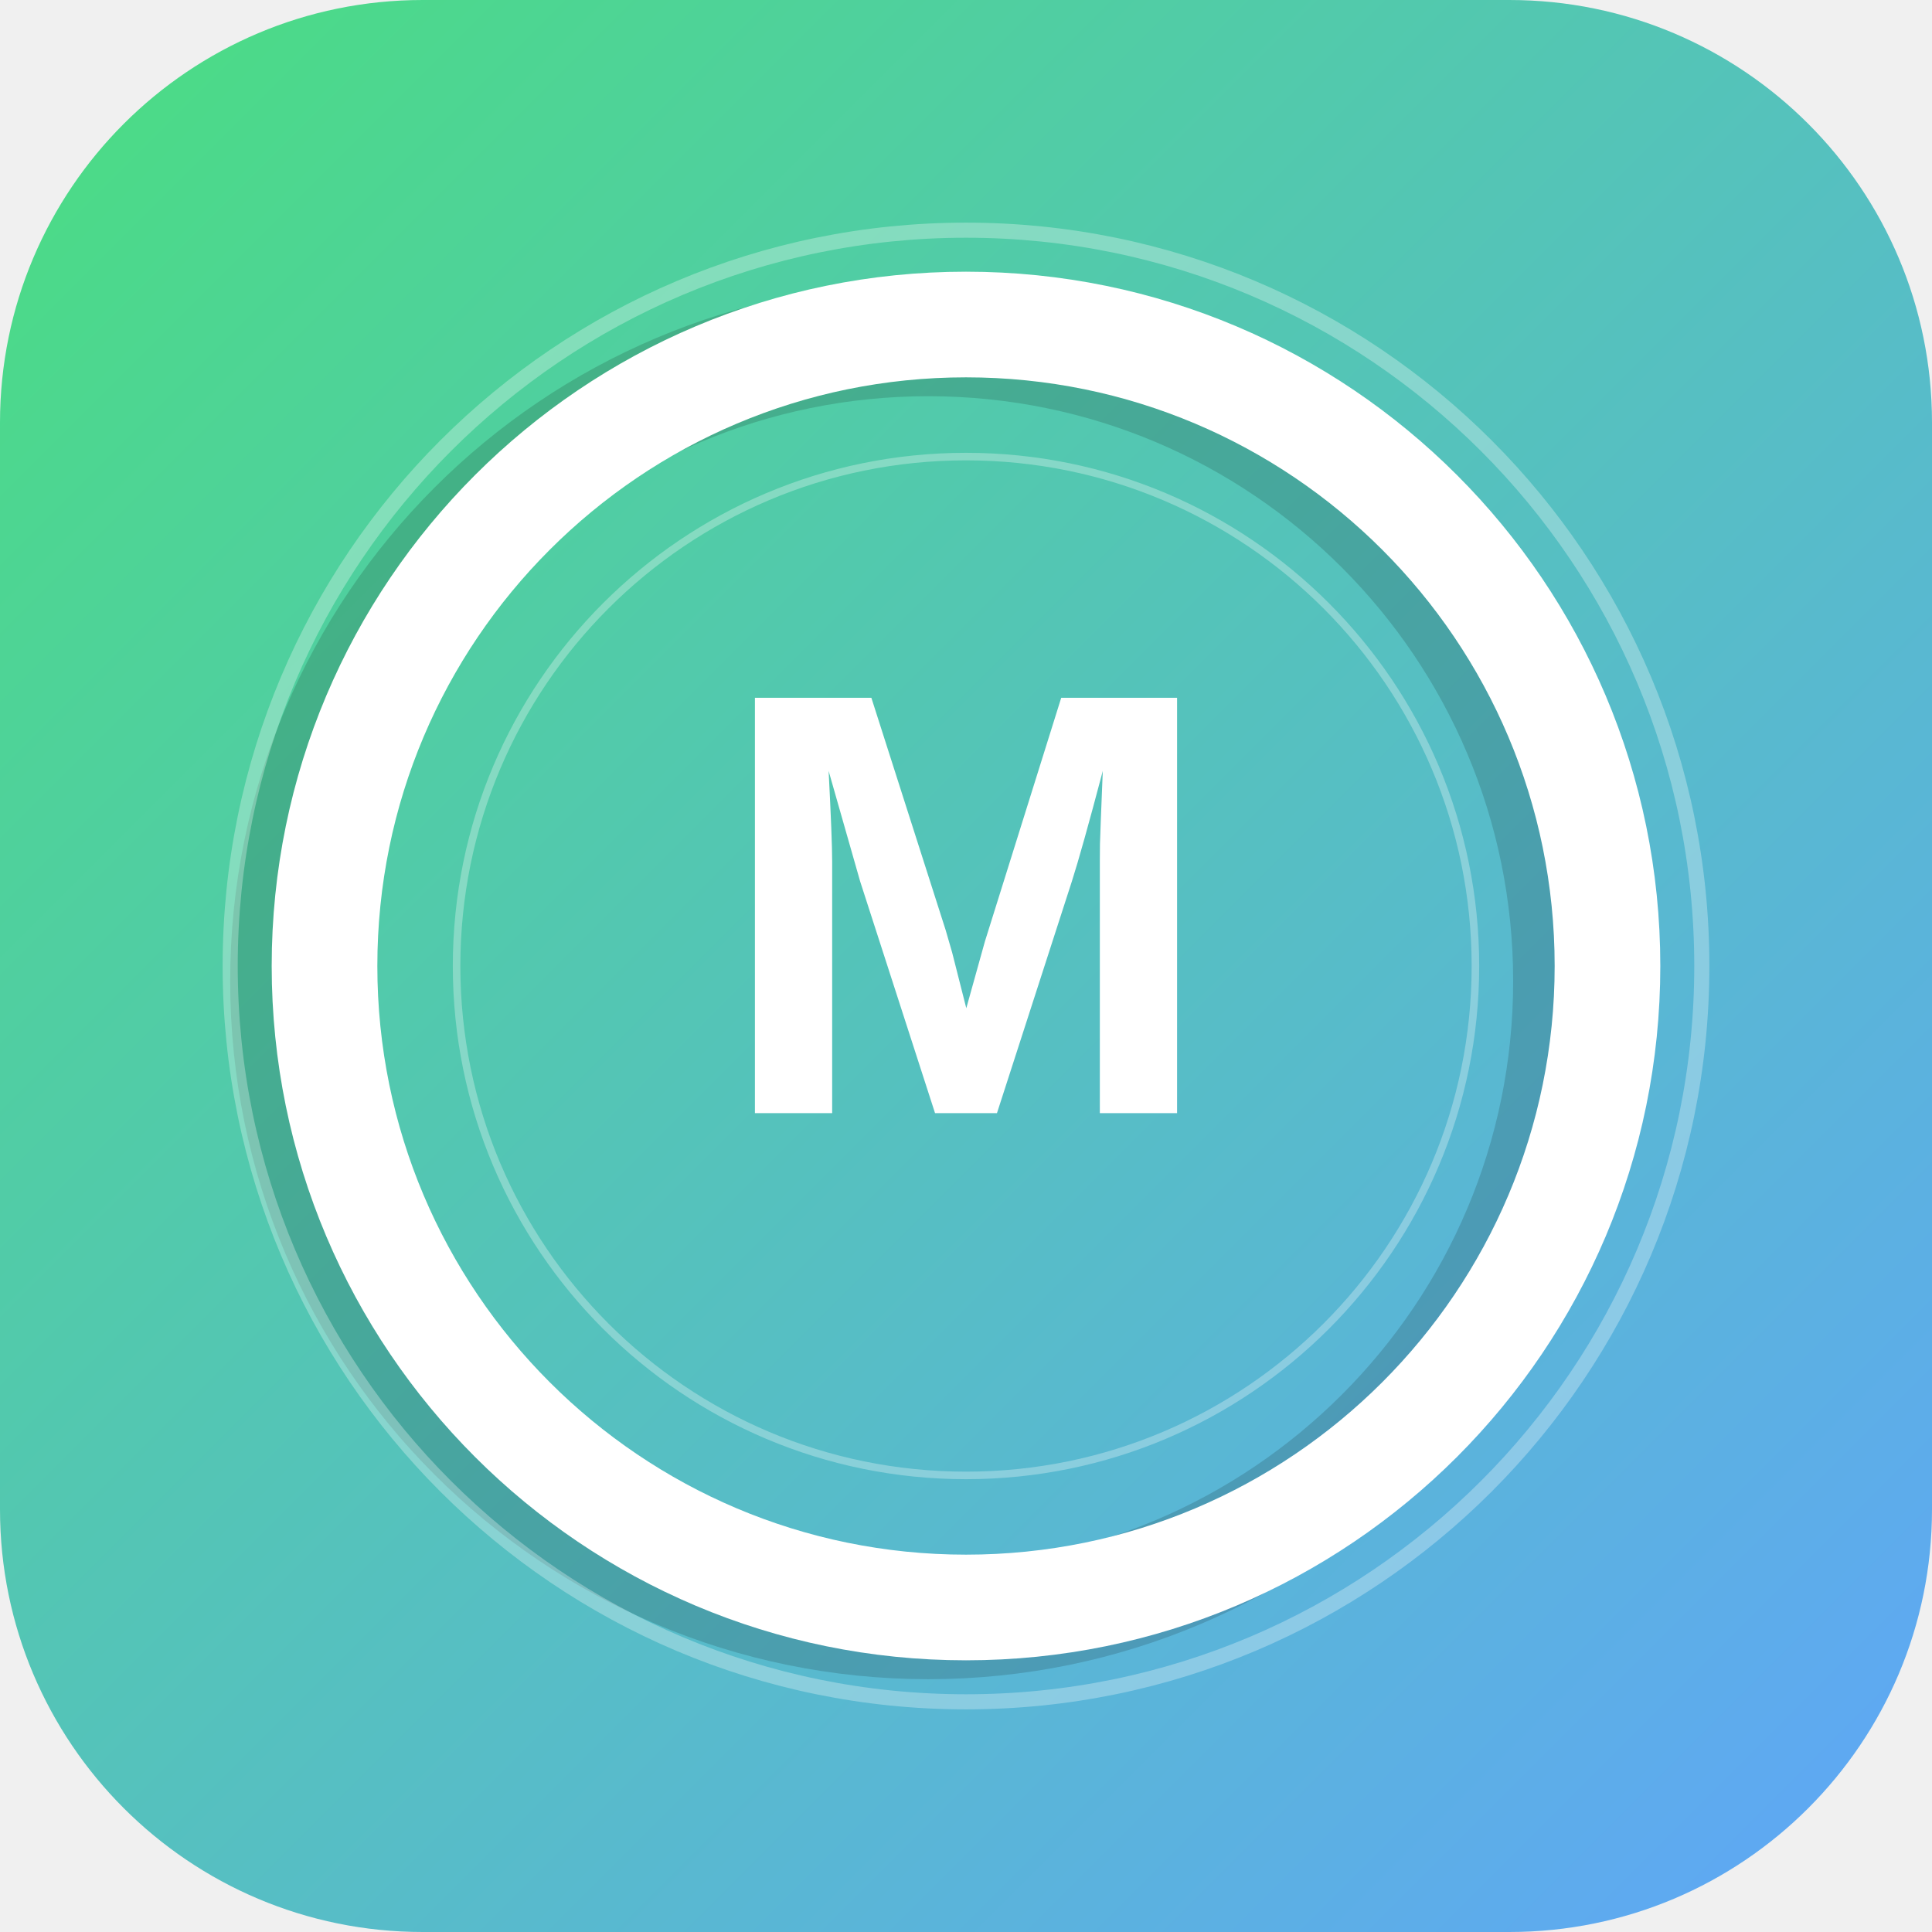
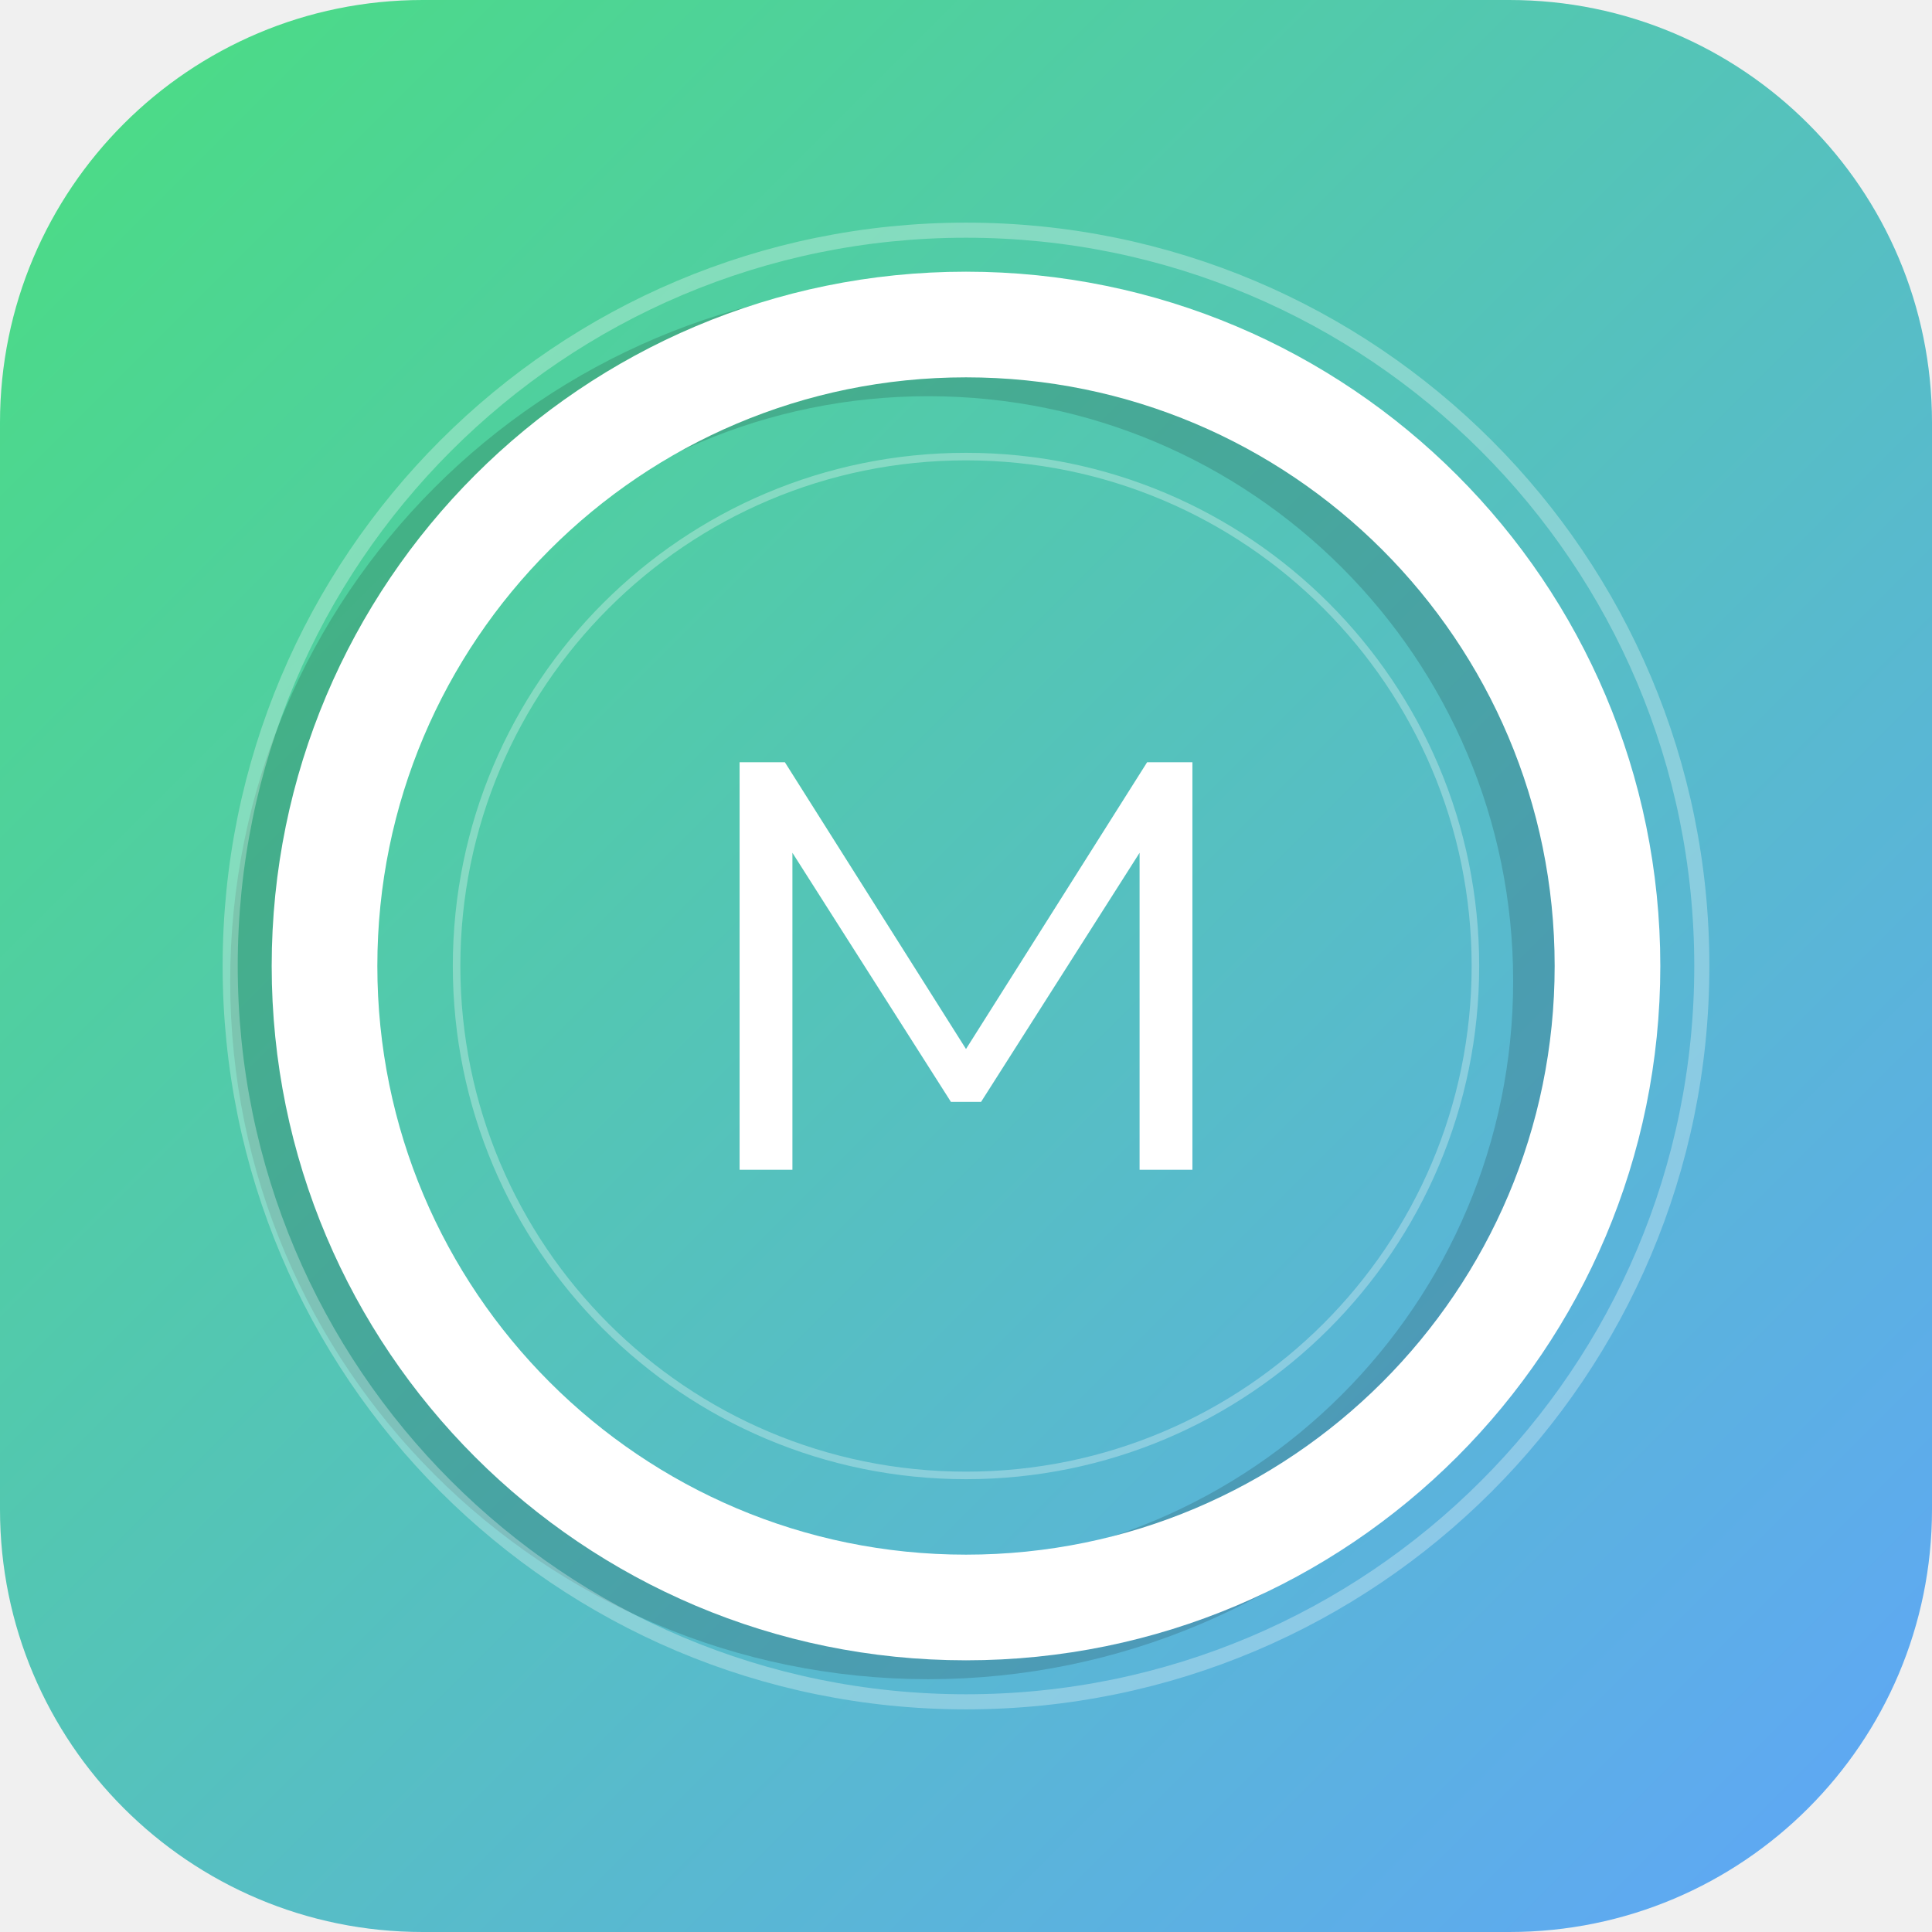
<svg xmlns="http://www.w3.org/2000/svg" width="512" height="512" viewBox="0 0 512 512" fill="none">
  <defs>
    <linearGradient id="incomeGradient" x1="0%" y1="0%" x2="100%" y2="100%">
      <stop offset="0%" style="stop-color:#4ade80" />
      <stop offset="100%" style="stop-color:#60a5fa" />
    </linearGradient>
  </defs>
  <rect width="512" height="512" rx="112" fill="url(#incomeGradient)" />
  <circle cx="246" cy="260" r="170" stroke="#000000" stroke-width="30" stroke-opacity="0.15" fill="none" />
  <circle cx="256" cy="256" r="195" stroke="#ffffff" stroke-width="4" stroke-opacity="0.3" fill="none" />
  <circle cx="256" cy="256" r="170" stroke="#ffffff" stroke-width="28" fill="none" />
  <path d="M380 150 A170 170 0 0 1 380 362" stroke="#ffffff" stroke-width="6" stroke-opacity="0.4" fill="none" stroke-linecap="round" />
  <circle cx="256" cy="256" r="135" stroke="#ffffff" stroke-width="2" stroke-opacity="0.3" fill="none" />
-   <text x="256" y="295" font-family="Arial, sans-serif" font-size="160" font-weight="700" fill="#ffffff" text-anchor="middle">M</text>
+   <path d="M196 310V202h12l48 76 48-76h12v108h-14V226l-42 66h-8l-42-66v84h-14z" fill="#ffffff" />
</svg>
